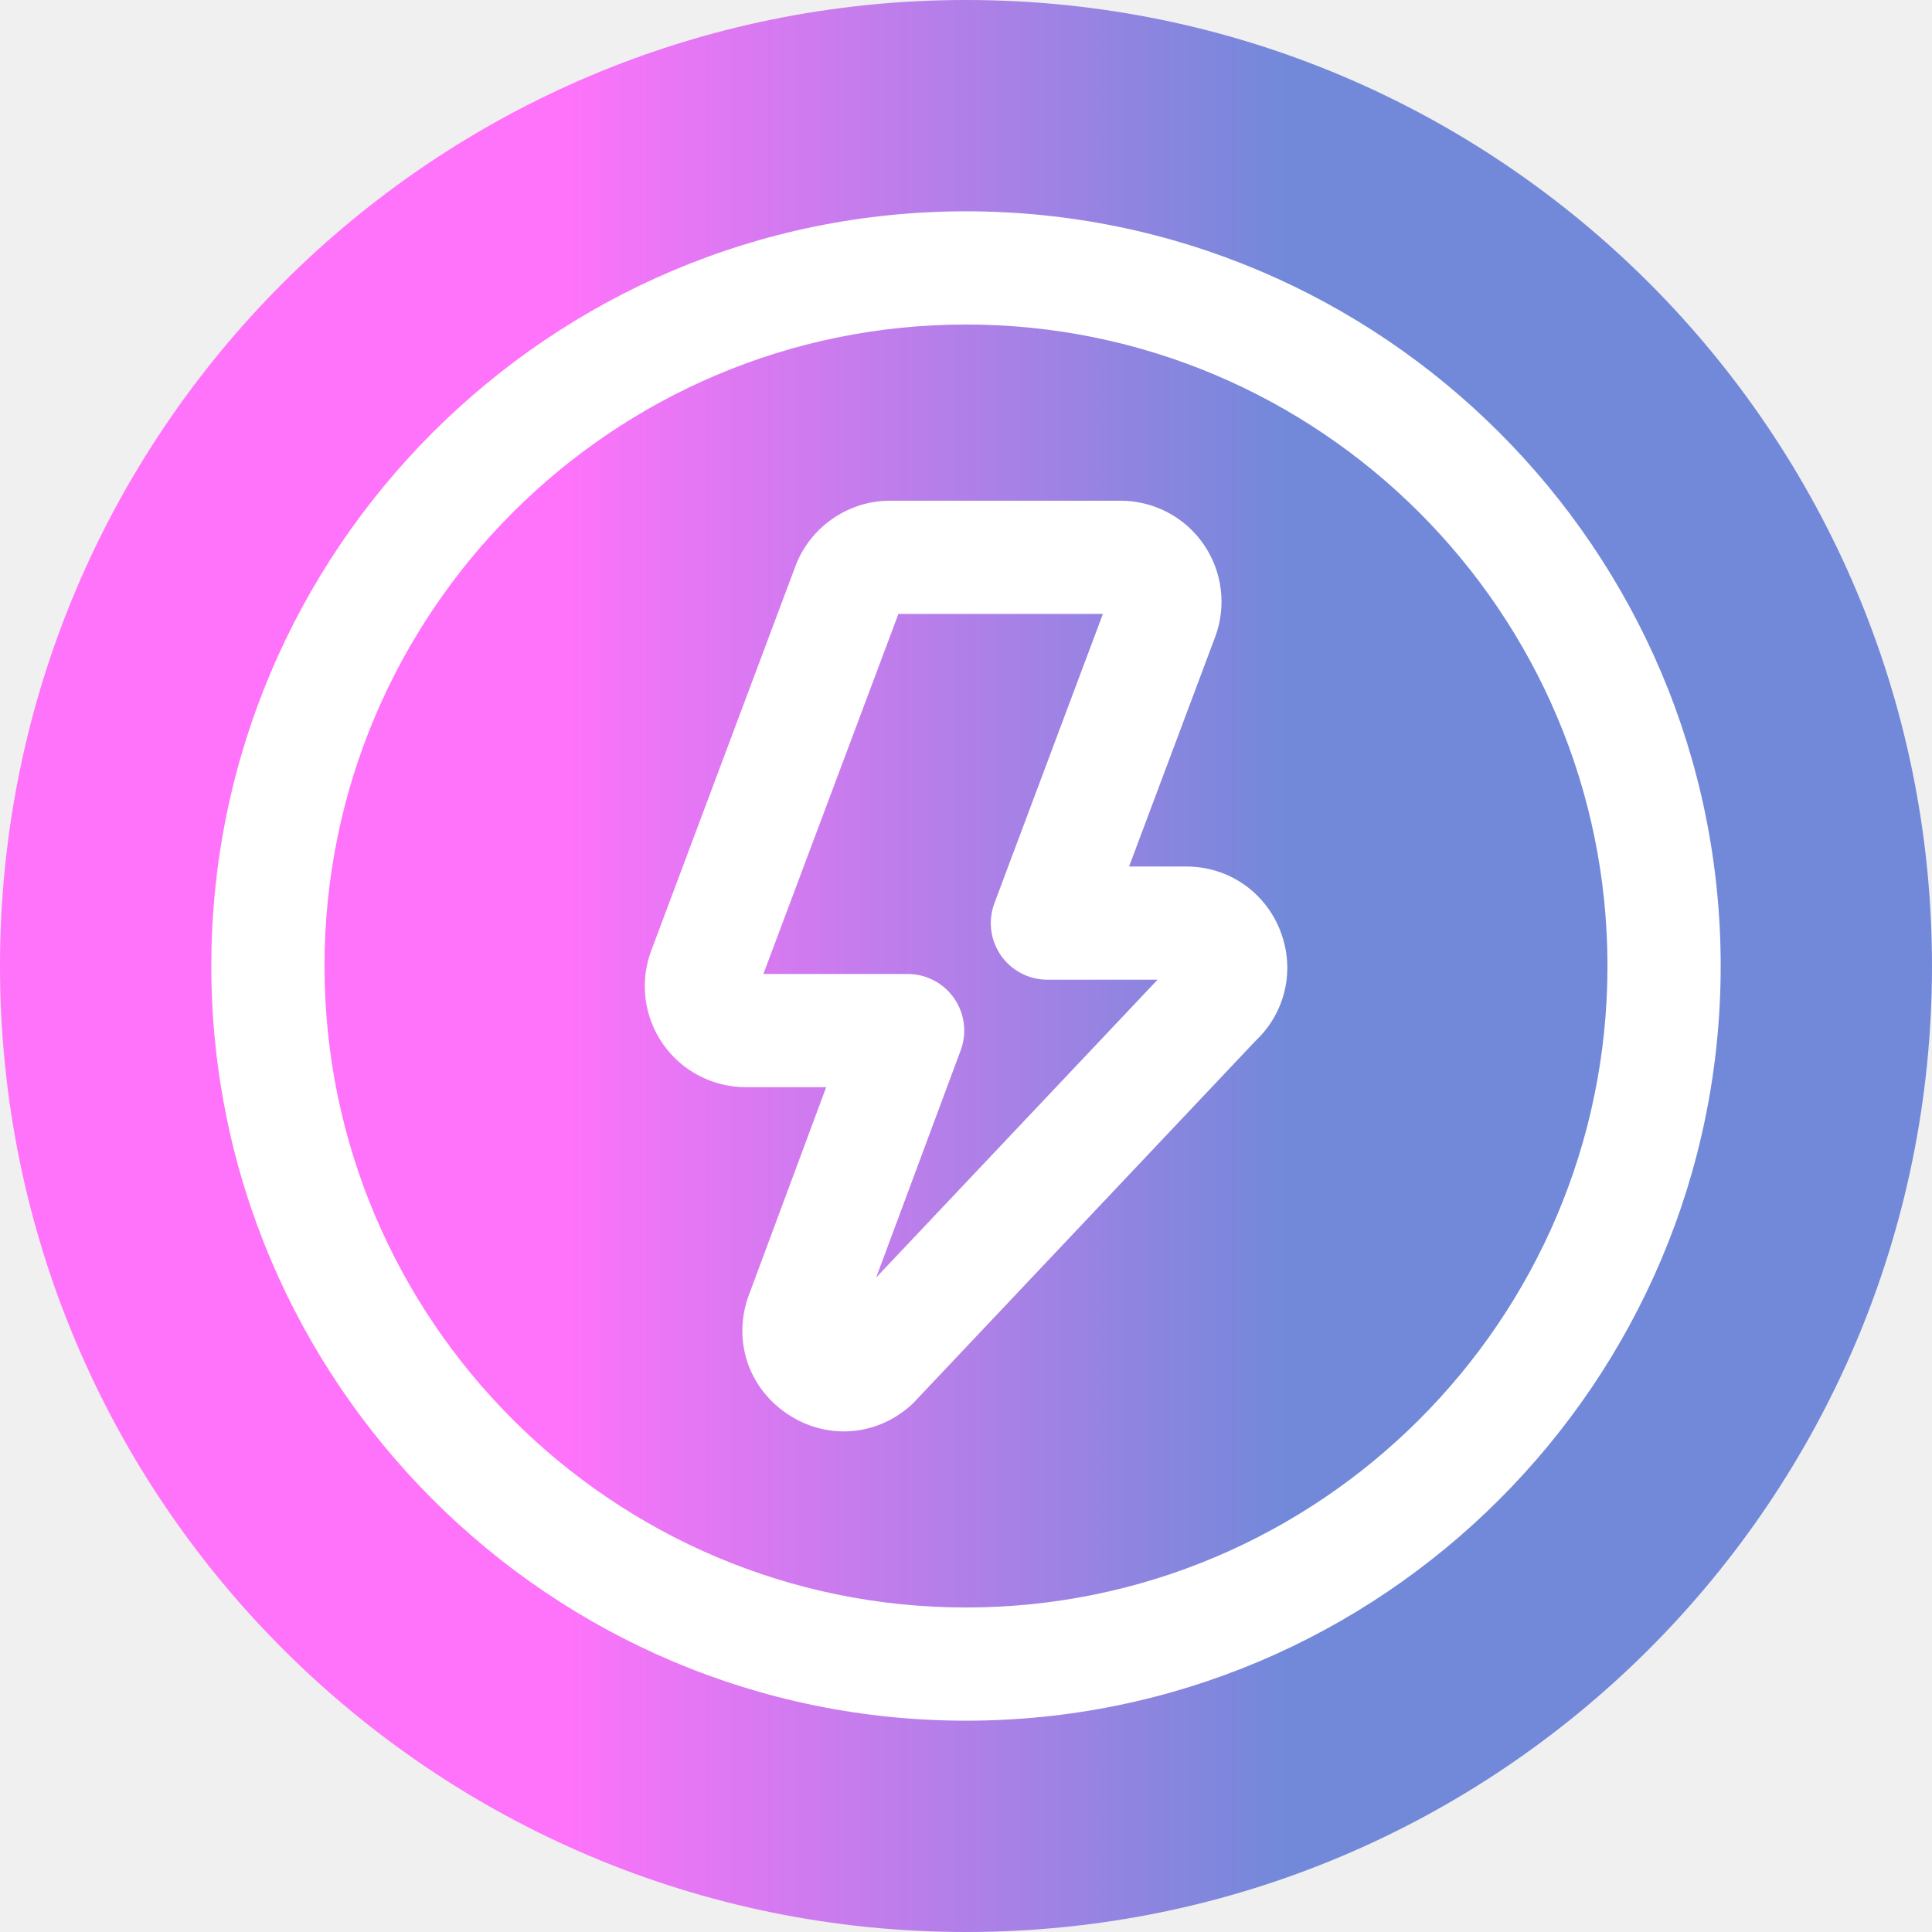
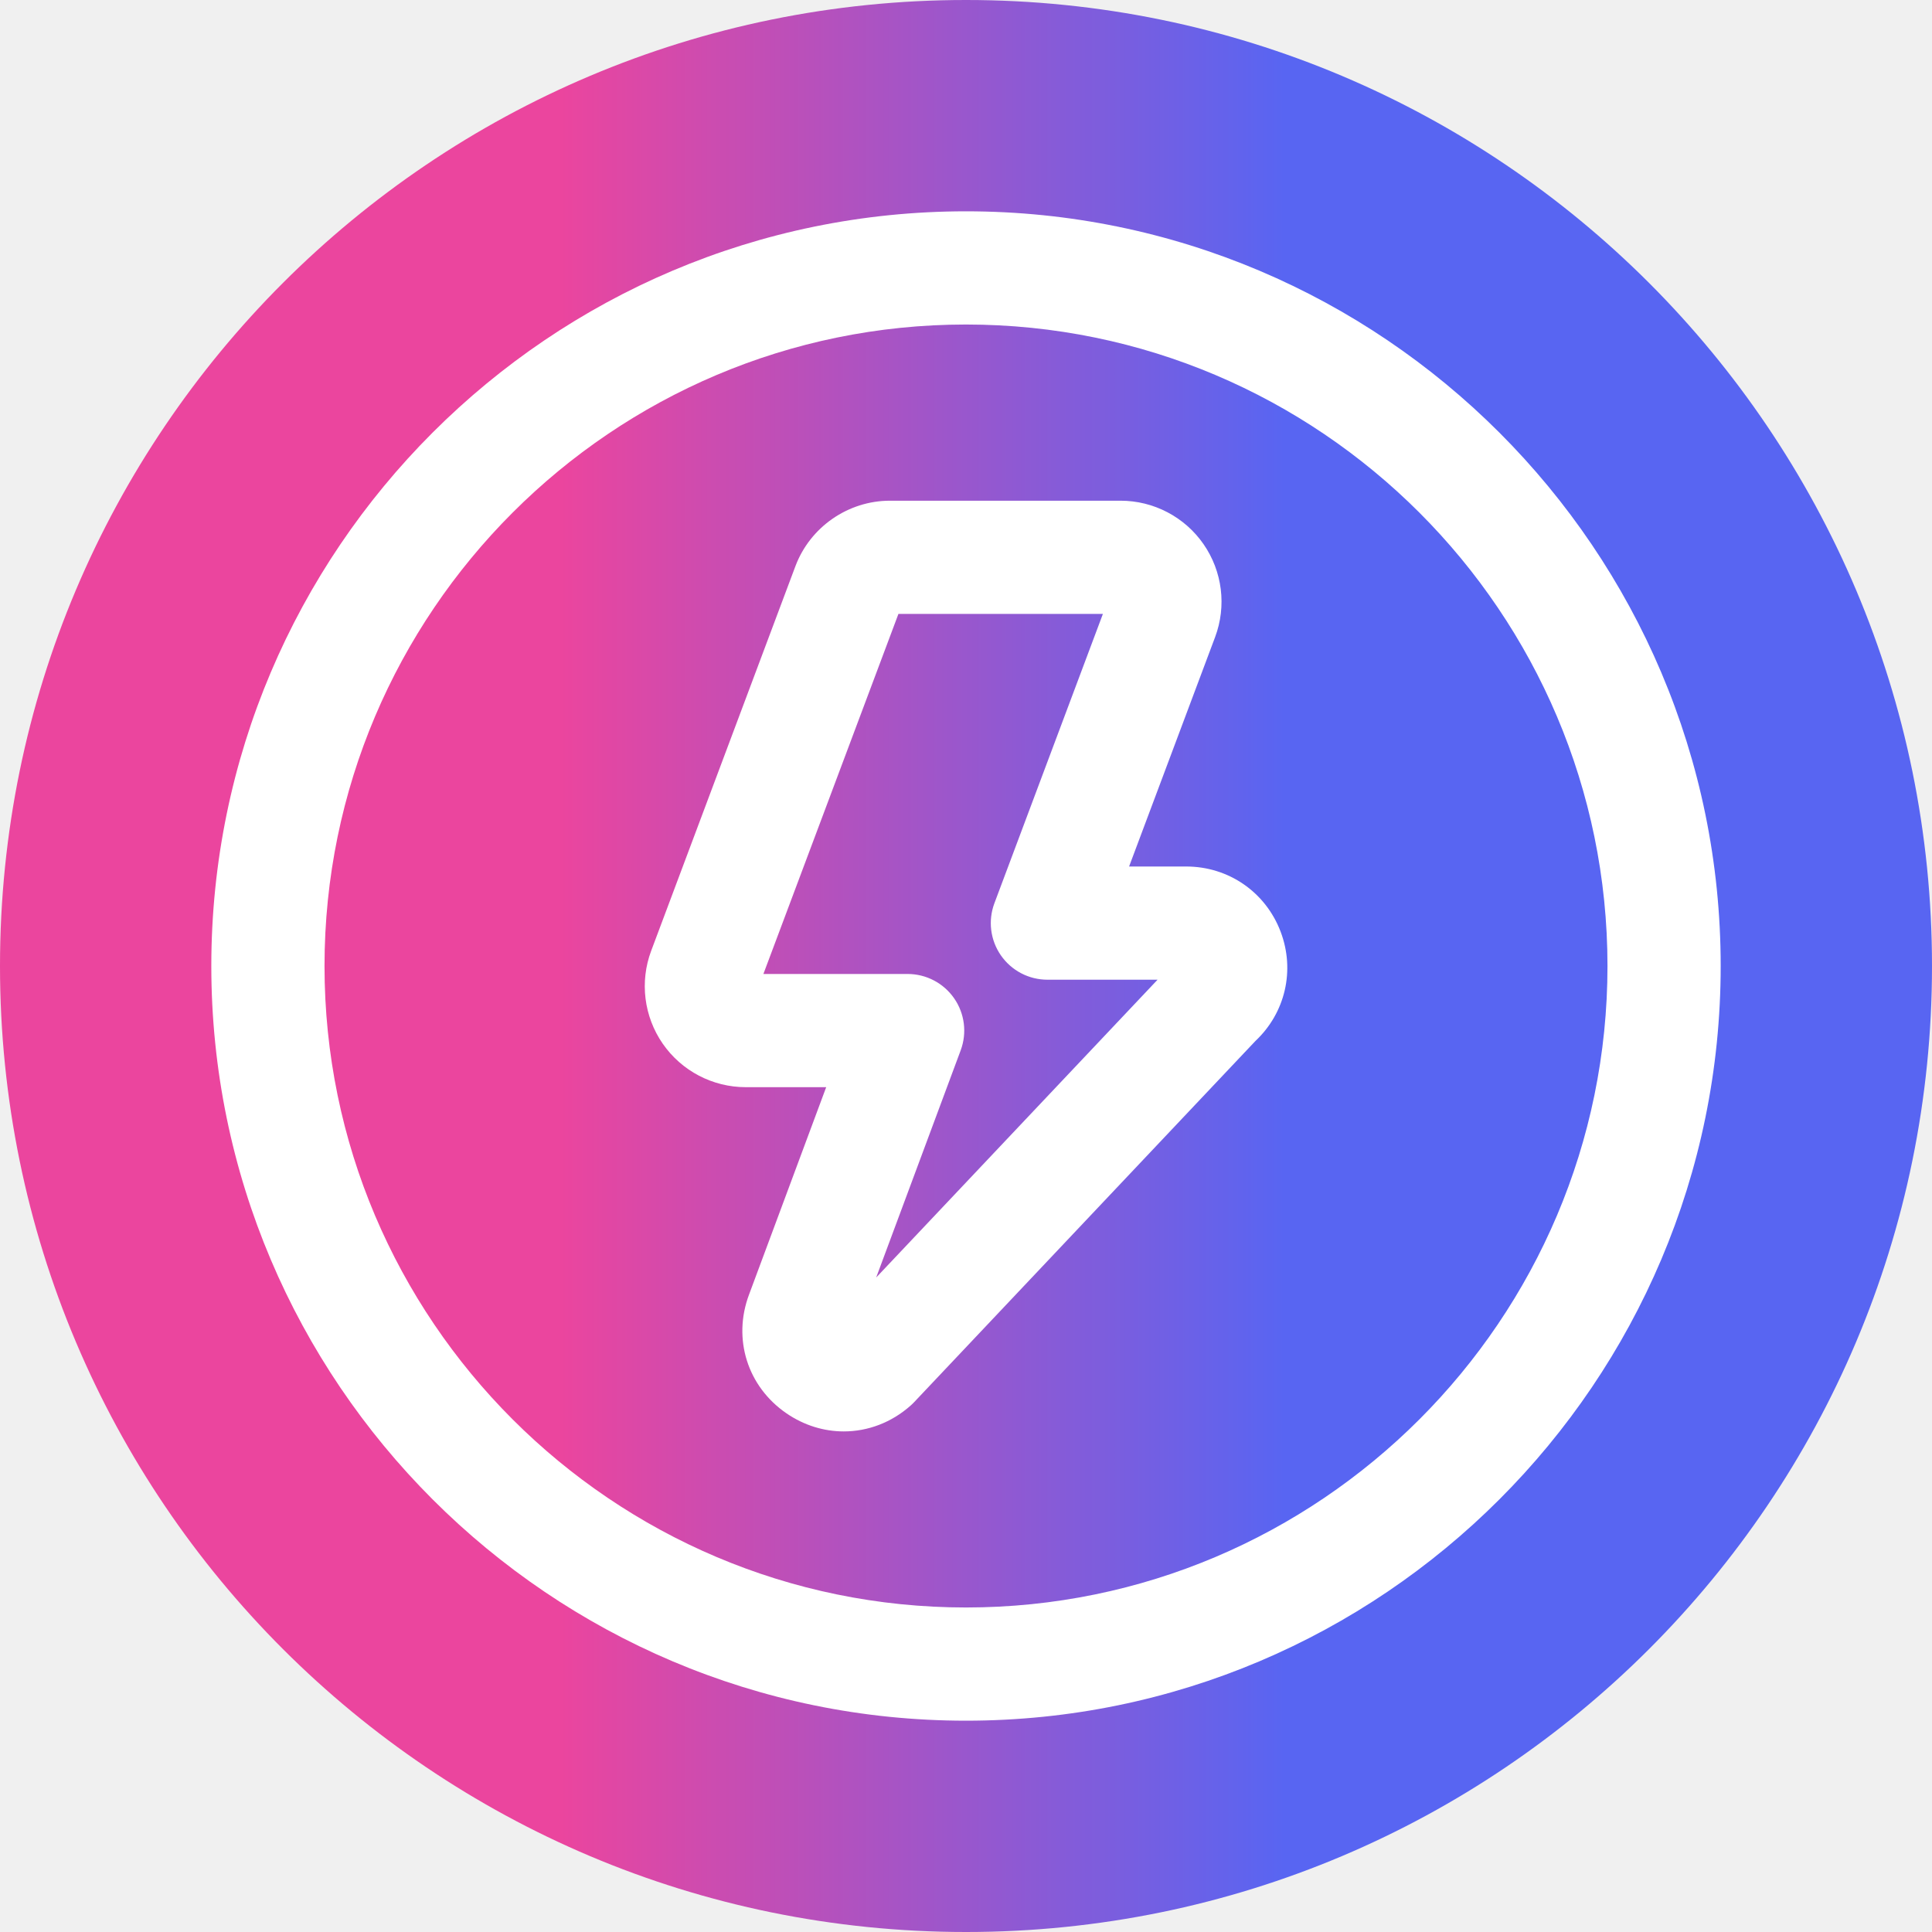
<svg xmlns="http://www.w3.org/2000/svg" version="1.1" width="512" height="512" x="0" y="0" viewBox="0 0 512 512" style="enable-background:new 0 0 512 512" xml:space="preserve" class="">
  <g>
    <linearGradient id="a" gradientTransform="matrix(1 0 0 -1 0 -11082)" gradientUnits="userSpaceOnUse" x1="0" x2="512" y1="-11338" y2="-11338">
-       <stop stop-opacity="1" stop-color="#ff73fa" offset="0.29" />
-       <stop stop-opacity="1" stop-color="#7289da" offset="0.665" />
+       <stop stop-opacity="1" stop-color="#EB459E" offset="0.29" />
+       <stop stop-opacity="1" stop-color="#5865F2" offset="0.665" />
    </linearGradient>
    <path d="m512 256c0 141.387-114.613 256-256 256s-256-114.613-256-256 114.613-256 256-256 256 114.613 256 256zm0 0" fill="url(#a)" data-original="url(#a)" style="" />
    <g fill="#fff">
      <path d="m256 456c-110.281 0-200-89.719-200-200s89.719-200 200-200 200 89.719 200 200-89.719 200-200 200zm0-370c-93.738 0-170 76.262-170 170s76.262 170 170 170 170-76.262 170-170-76.262-170-170-170zm0 0" fill="#ffffff" data-original="#ffffff" style="" class="" />
      <path d="m223.613 379.34c-5.242 0-10.52-1.586-15.199-4.797-10.328-7.086-14.312-19.73-9.914-31.457l20.449-54.973h-21.316c-8.777 0-16.996-4.305-21.996-11.516-4.996-7.211-6.141-16.422-3.062-24.637l38.215-101.906c3.895-10.387 13.965-17.363 25.059-17.363h61.109c8.773 0 16.996 4.305 21.992 11.516 5 7.211 6.145 16.422 3.062 24.637l-22.793 60.789h15.137c11.211 0 21.027 6.77 25.012 17.25 3.891 10.234 1.273 21.523-6.66 28.98l-90.438 95.707c-.297.316-.609.621-.938.91-5.117 4.551-11.395 6.859-17.719 6.859zm7.754-18.07h.012zm-4.758-7.695-.004.008c0-.004 0-.004.004-.008zm-24.301-95.461h38.227c4.91 0 9.512 2.406 12.316 6.441 2.805 4.035 3.453 9.184 1.742 13.789l-22.398 60.211 74.574-78.922h-29.195c-4.922 0-9.527-2.414-12.332-6.457-2.801-4.043-3.441-9.203-1.715-13.809l28.754-76.676h-54.188zm0 0" fill="#ffffff" data-original="#ffffff" style="" class="" />
    </g>
  </g>
</svg>
